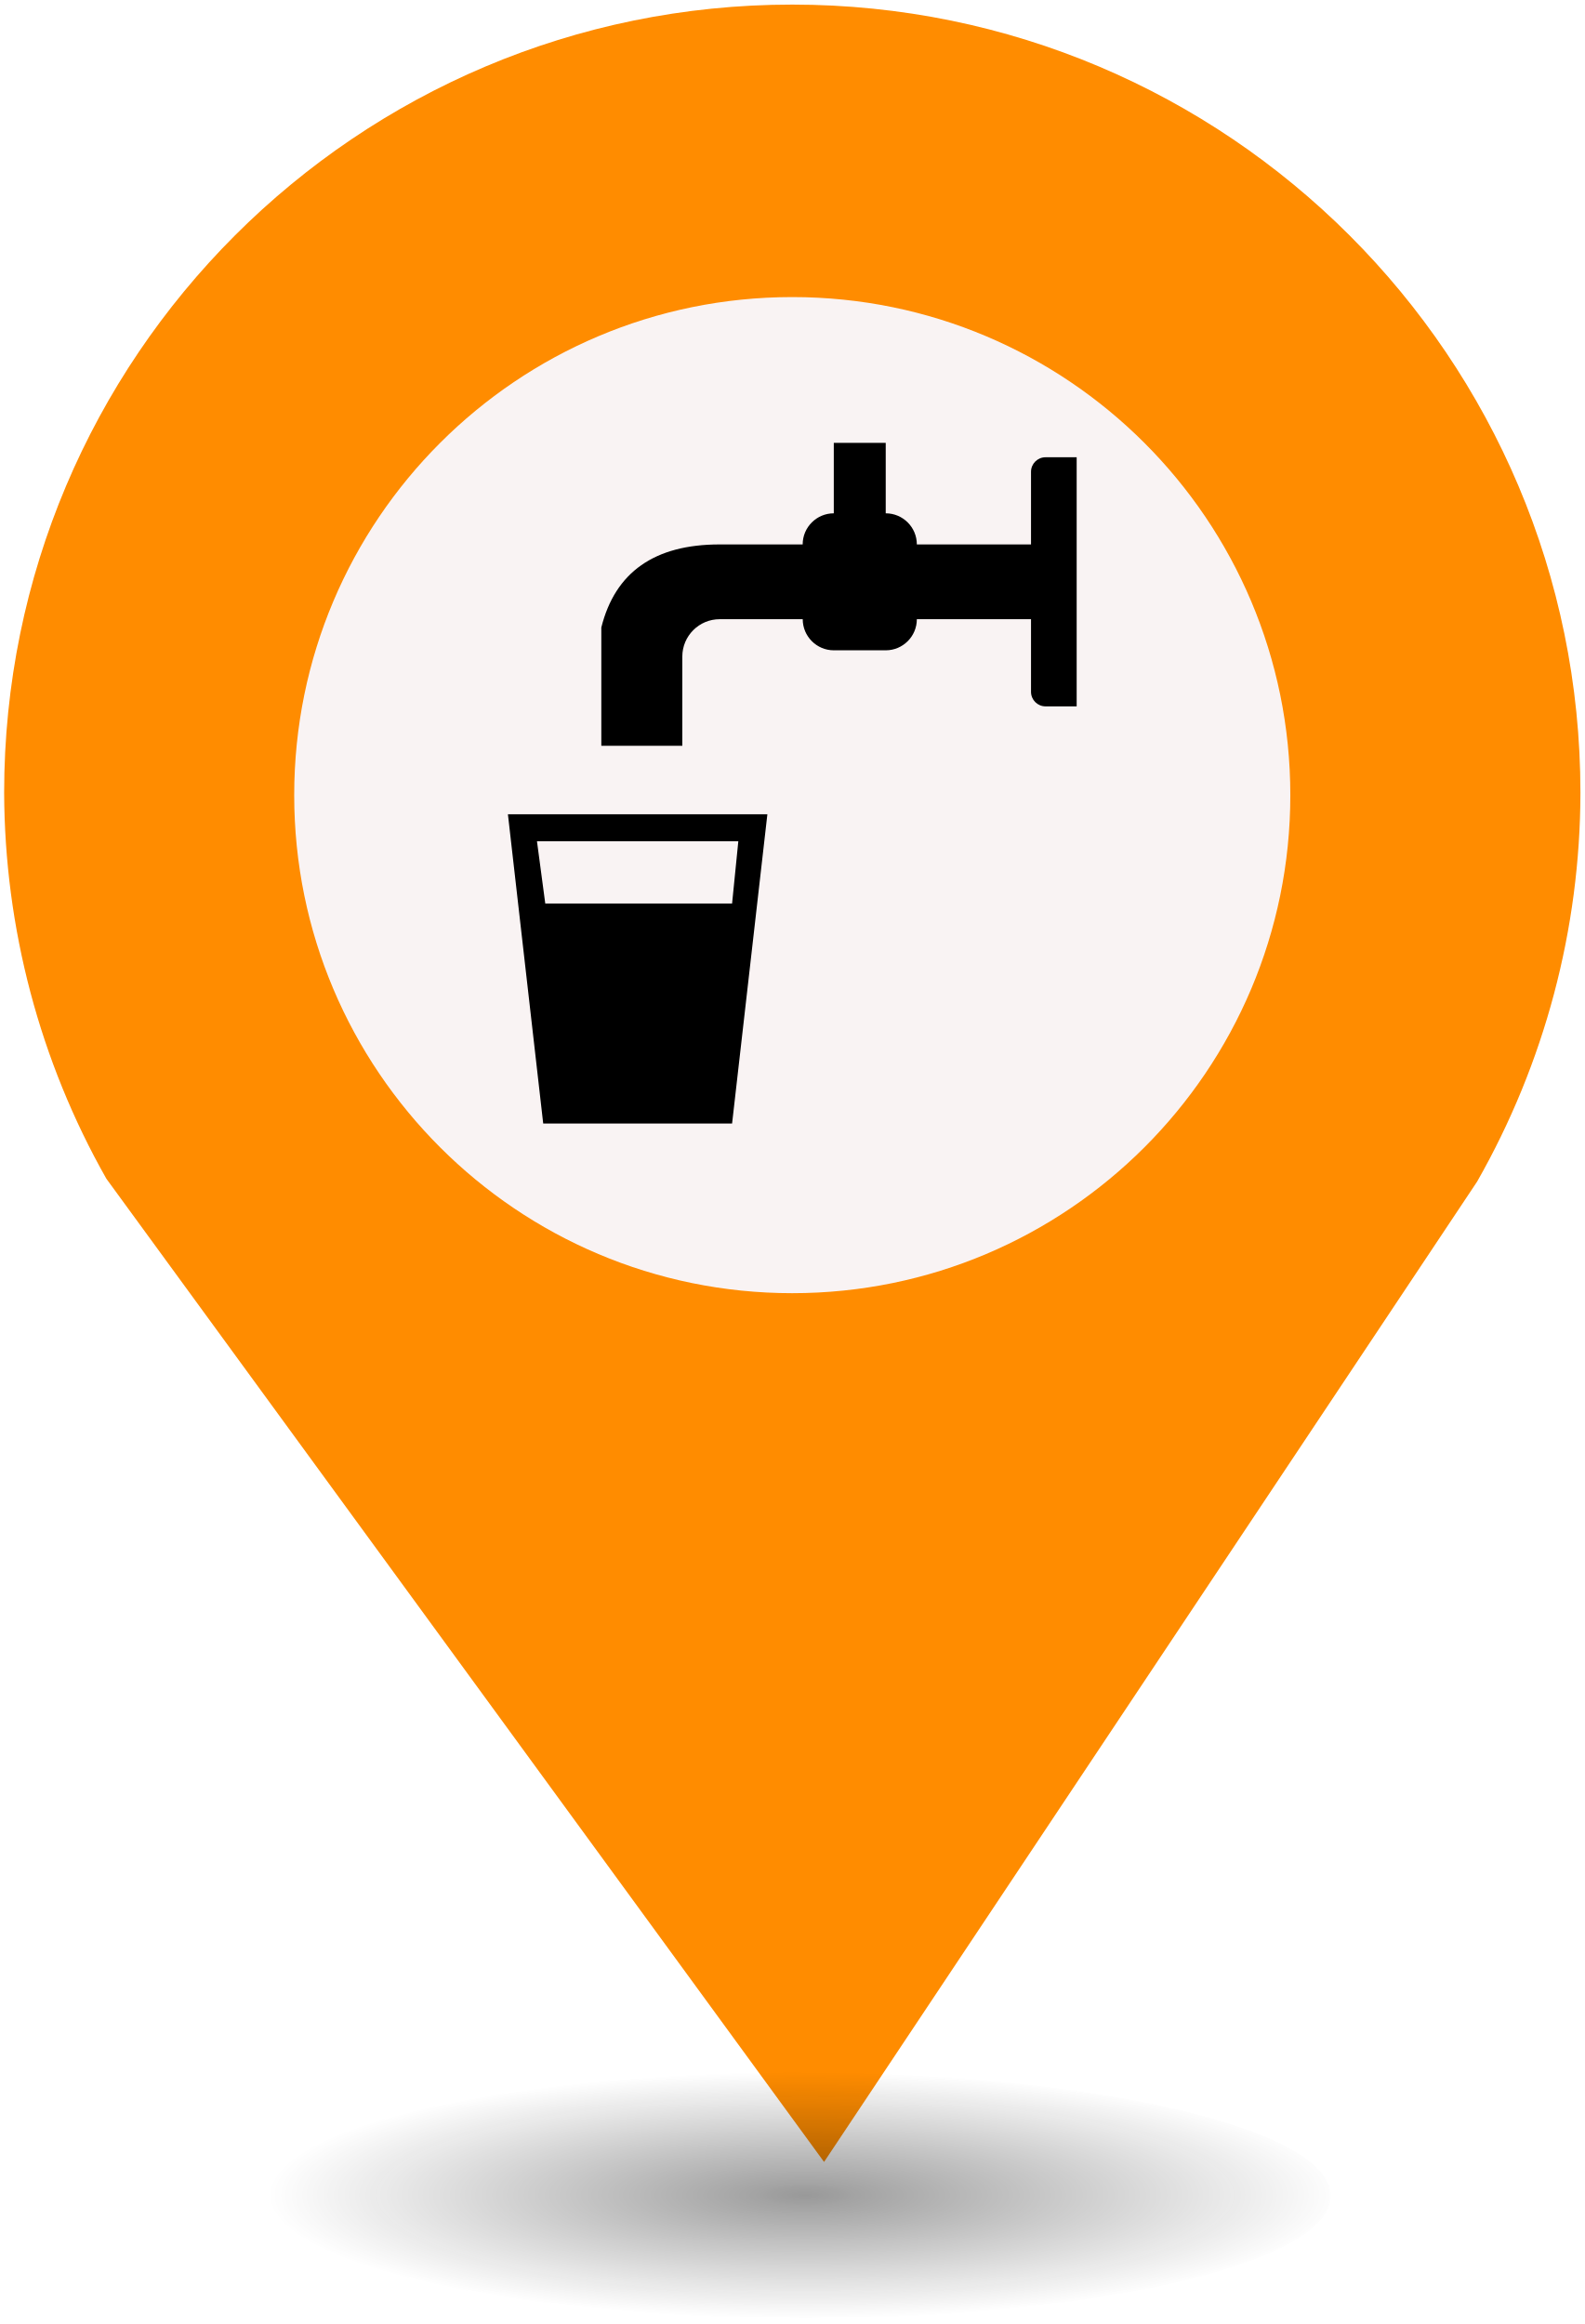
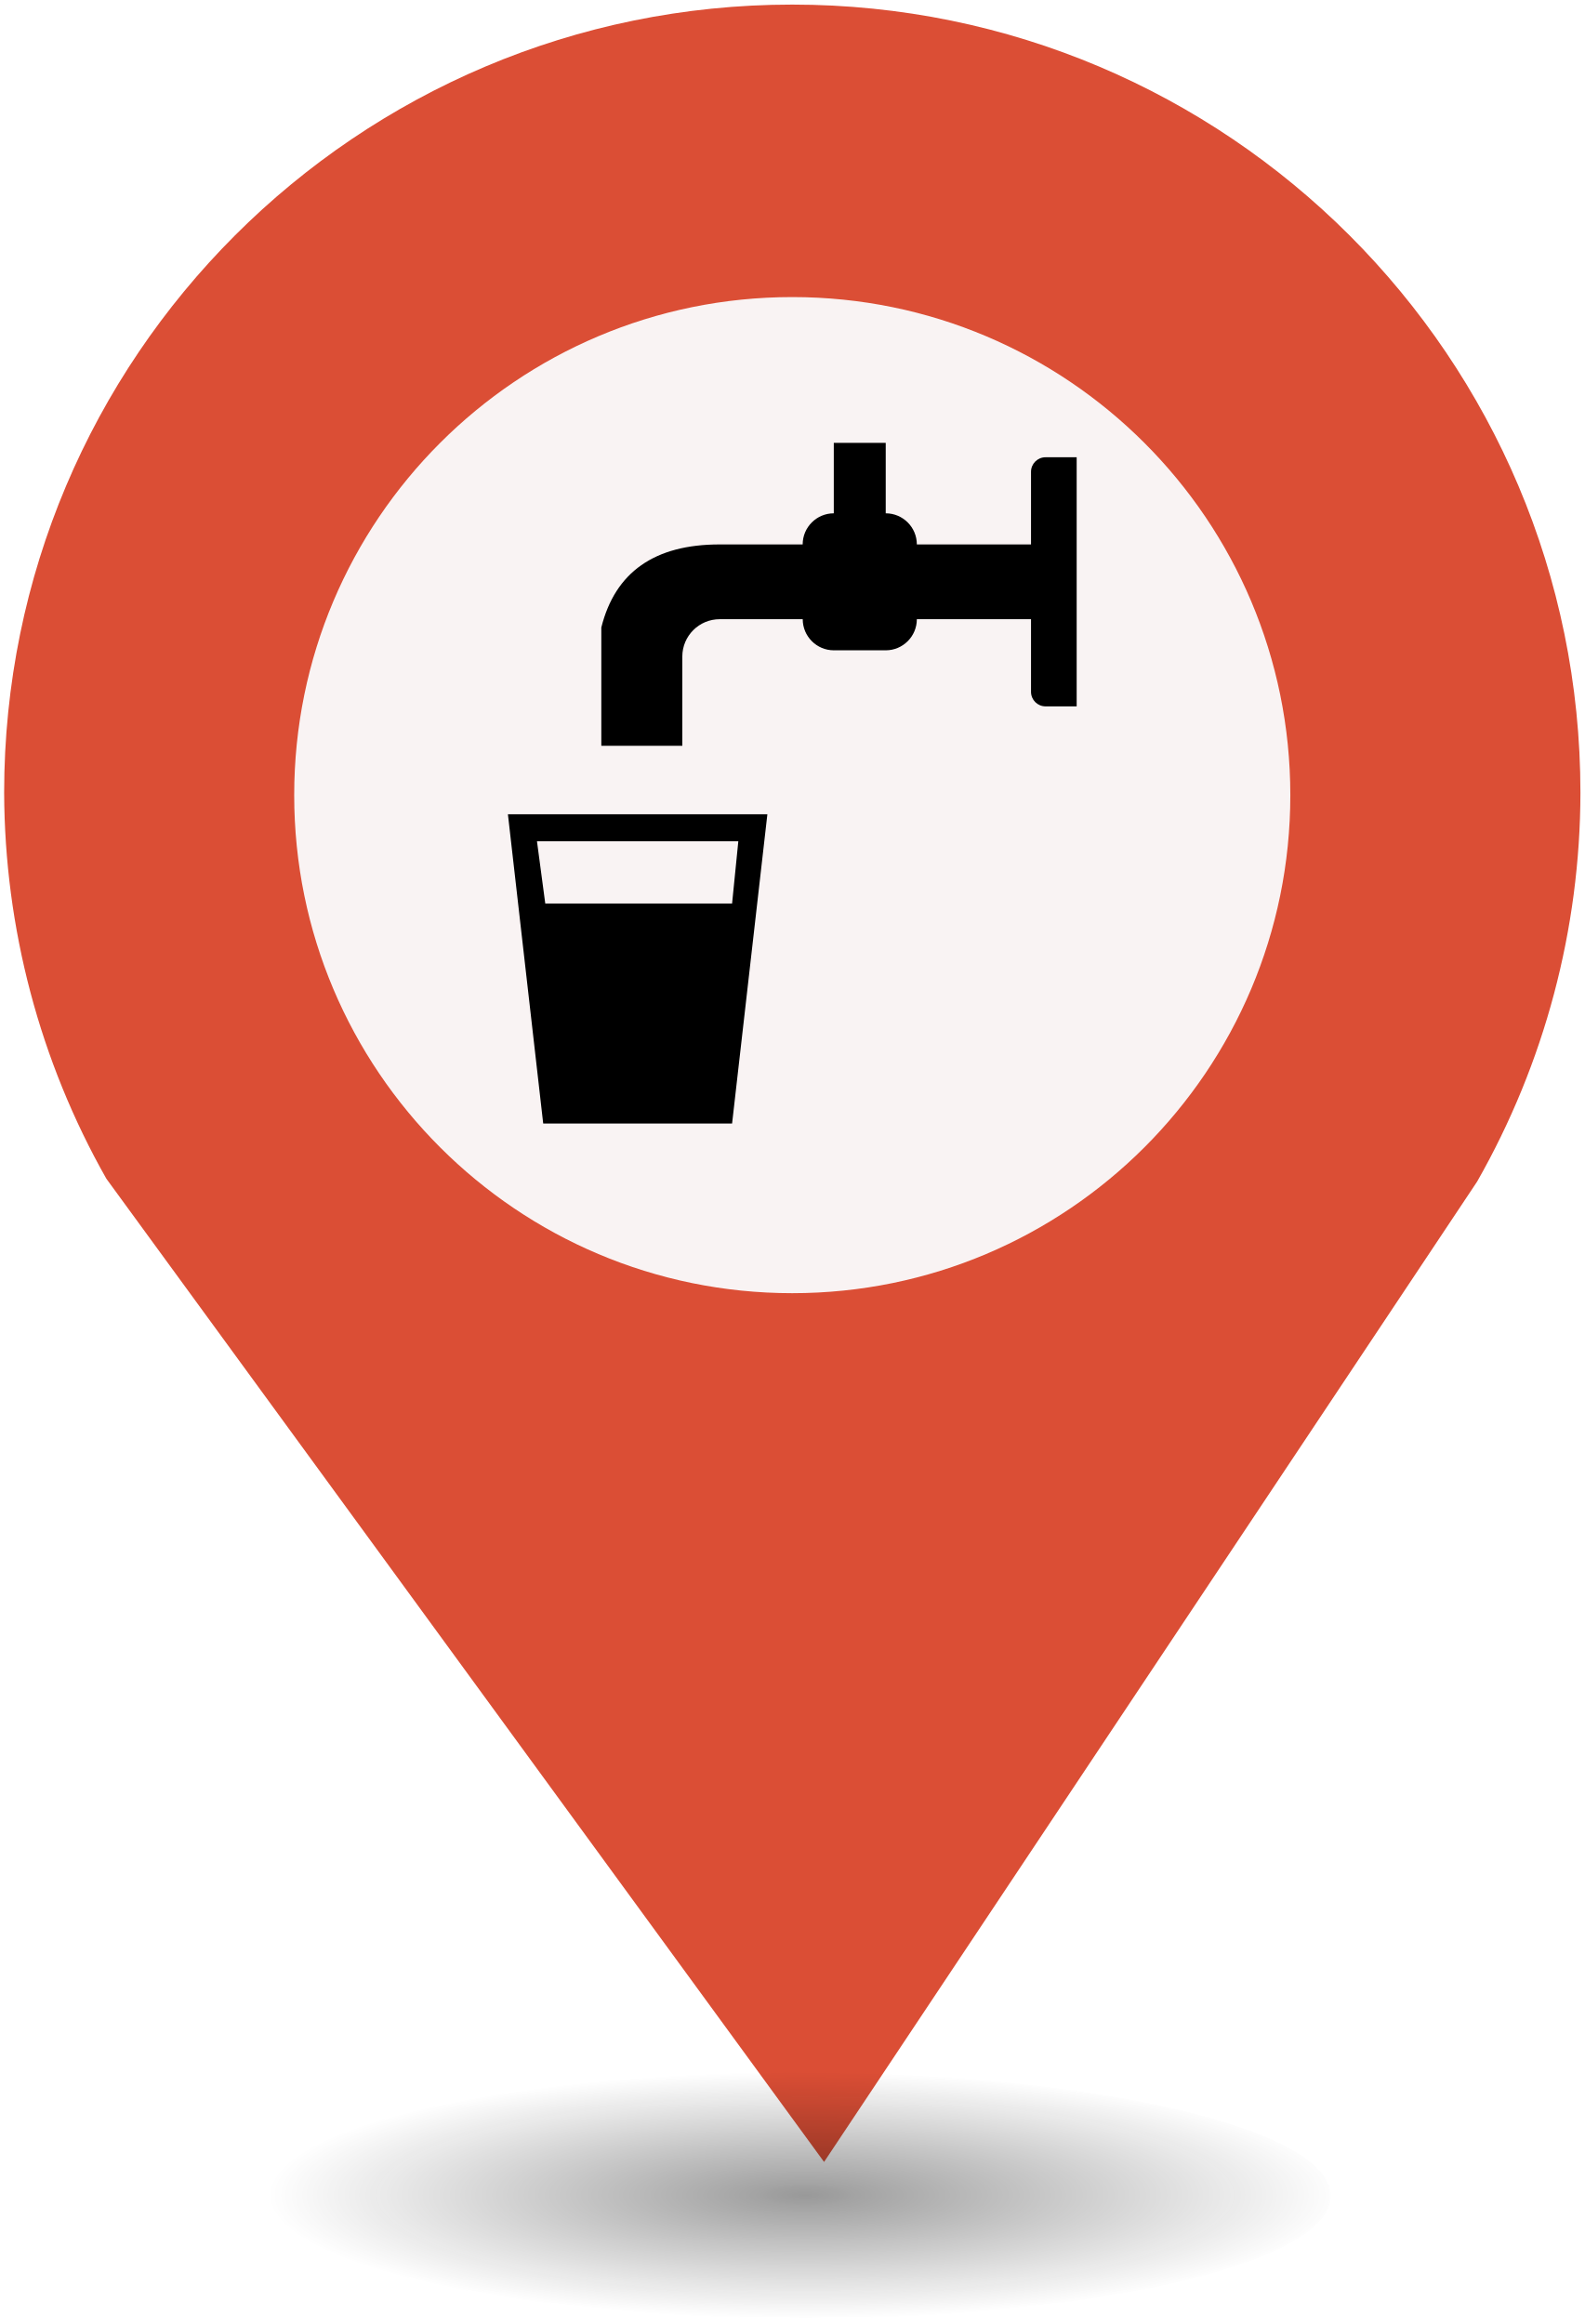
<svg xmlns="http://www.w3.org/2000/svg" height="44px" width="30px" version="1.1" viewBox="0 0 29.989 43.988" id="svg16">
  <defs id="defs7">
    <radialGradient id="a" gradientUnits="userSpaceOnUse" cy="127.6" cx="-42.75" gradientTransform="matrix(4.274964,0,0,0.98163,197.9983,-82.0888)" r="2.384">
      <stop stop-color="#010101" offset="0" id="stop2" />
      <stop stop-opacity="0" stop-color="#090909" offset="1" id="stop4" />
    </radialGradient>
  </defs>
  <g id="g26" transform="translate(-2.0760358e-7,-1.618116)">
-     <path style="fill:#FF8C00;stroke-width:4.275" id="path9" d="m 14.994,1.705 c -8.239,0 -14.917,6.678 -14.917,14.917 0.009,2.562 0.673,5.079 1.935,7.307 L 15.596,42.539 27.956,23.984 c 1.278,-2.244 1.952,-4.78 1.956,-7.362 C 29.911,8.383 23.233,1.705 14.994,1.705 Z" />
+     <path style="fill:#db4e35;stroke-width:4.275" id="path9" d="m 14.994,1.705 c -8.239,0 -14.917,6.678 -14.917,14.917 0.009,2.562 0.673,5.079 1.935,7.307 L 15.596,42.539 27.956,23.984 c 1.278,-2.244 1.952,-4.78 1.956,-7.362 C 29.911,8.383 23.233,1.705 14.994,1.705 Z" />
    <circle style="fill:#f9f3f3;stroke-width:4.275" id="circle11" r="9.427" cx="14.994" cy="16.668" />
    <ellipse style="opacity:0.4;fill:url(#a);stroke-width:4.275" id="ellipse13" cx="14.994" cy="43.18" ry="2.339" rx="10.193" />
    <rect style="fill:none;stroke-width:4.275" x="8.259" y="9.828" width="13.472" height="13.369" ry="0" rx="0" id="replace" />
    <svg height="100px" width="100px" fill="#000000" version="1.0" x="8.5" y="10" viewBox="0 0 76.536 100" enable-background="new 0 0 76.536 100" xml:space="preserve" id="svg4">
      <defs id="defs8" />
      <path d="M -8.852,5.734 V 3.495 c 0.262,-1.048 1.008,-1.572 2.239,-1.572 h 1.572 c 0,-0.325 0.264,-0.589 0.589,-0.589 v 0 -1.572 h -1.571 c -0.26,0 -0.472,-0.211 -0.472,-0.471 0,-0.26 0.211,-0.471 0.472,-0.471 h 4.125 c 0.26,0 0.472,0.211 0.472,0.471 0,0.26 -0.211,0.471 -0.472,0.471 H -3.469 V 1.334 c 0.325,0 0.589,0.264 0.589,0.589 v 0 h 2.161 V 0.548 c 0,-0.152 0.123,-0.275 0.275,-0.275 H 0.145 V 4.988 h -0.589 c -0.152,0 -0.275,-0.123 -0.275,-0.275 V 3.338 H -2.88 c 0,0.325 -0.264,0.589 -0.589,0.589 v 0 h -0.982 c -0.325,0 -0.589,-0.264 -0.589,-0.589 v 0 h -1.572 c -0.39,0 -0.707,0.317 -0.707,0.707 v 1.689 h -1.532 z m -1.768,1.296 0.668,5.854 h 3.575 l 0.668,-5.854 h -4.911 z m 0.55,0.511 h 3.811 l -0.118,1.179 h -3.536" id="path2" style="stroke-width:0.141" />
    </svg>
  </g>
</svg>
